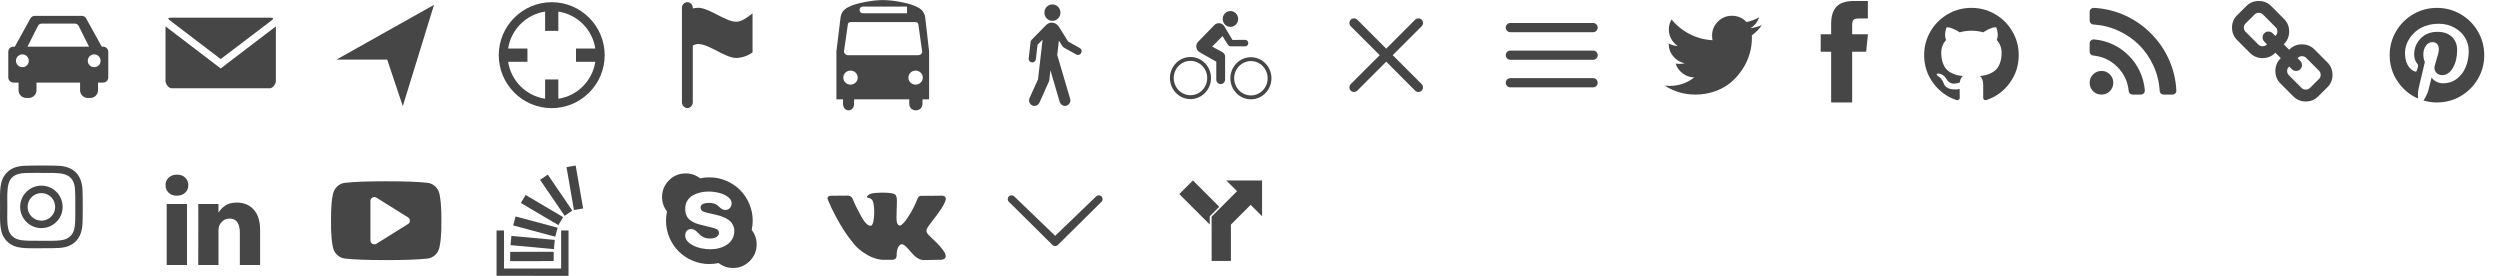
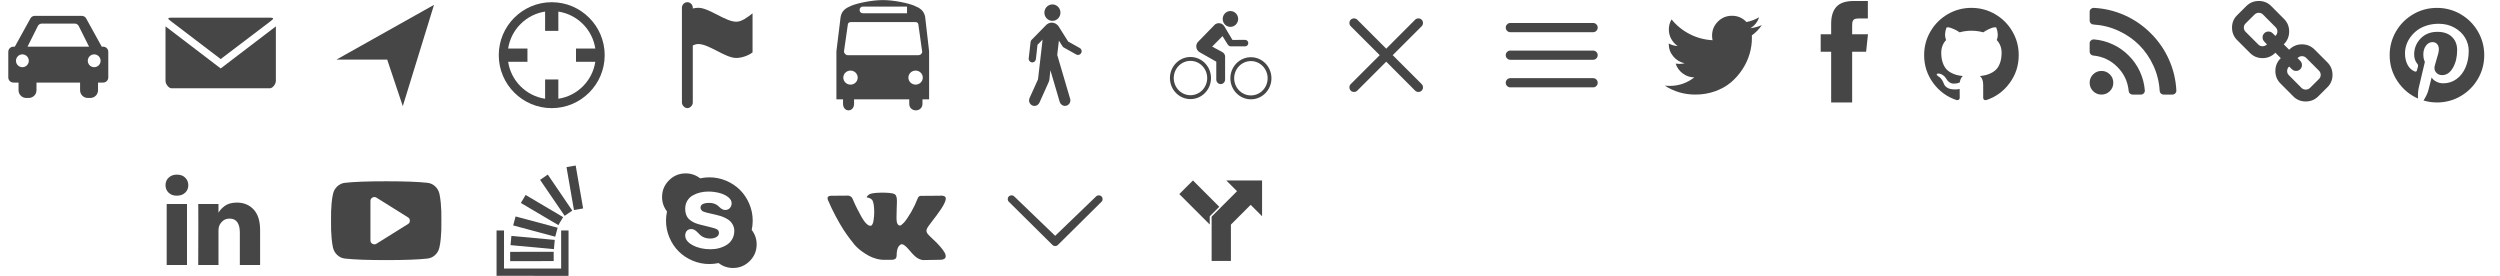
<svg xmlns="http://www.w3.org/2000/svg" xmlns:xlink="http://www.w3.org/1999/xlink" version="1.1" width="725" height="80" viewBox="0 0 725 80" id="svg261">
  <defs id="defs209">
    <g id="icon-driving">
      <path class="path1" d="M29.917,13.535h-0.411l-4.569-8.273c-0.197-0.358-0.694-0.651-1.103-0.651H9.973 c-0.409,0-0.906,0.293-1.103,0.651L4.3,13.535h-0.41c-0.818,0-1.487,0.669-1.487,1.487v7.436c0,0.818,0.669,1.487,1.487,1.487 h1.487v2.231c0,1.227,1.003,2.231,2.231,2.231h0.743c1.227,0,2.231-1.003,2.231-2.231v-2.231h12.642v2.231 c0,1.227,1.003,2.231,2.231,2.231h0.743c1.227,0,2.231-1.003,2.231-2.231v-2.231h1.487c0.818,0,1.487-0.669,1.487-1.487v-7.436 C31.404,14.204,30.735,13.535,29.917,13.535z M6.493,19.485c-1.027,0-1.859-0.832-1.859-1.859c0-1.028,0.832-1.859,1.859-1.859 s1.859,0.832,1.859,1.859S7.521,19.485,6.493,19.485z M7.981,13.535l3.014-6.026c0.183-0.367,0.667-0.666,1.076-0.666h9.667 c0.409,0,0.893,0.299,1.076,0.666l3.014,6.026H7.981z M27.315,19.485c-1.028,0-1.859-0.832-1.859-1.859 c0-1.028,0.832-1.859,1.859-1.859s1.859,0.832,1.859,1.859S28.341,19.485,27.315,19.485z" id="path137" />
    </g>
    <g id="icon-email">
      <path class="path1" d="M1.882 5.12c-1.882 0-0.941 0.499 0 1.263l14.118 10.745 14.118-10.712c0.942-0.765 1.882-1.297 0-1.297h-28.235zM0 7.645v15.826c0 0.931 0.952 2.129 1.706 2.129h28.589c0.754 0 1.706-1.197 1.706-2.129v-15.826l-16 12.208-16-12.208z" id="path140" />
    </g>
    <g id="icon-navigate">
      <path class="path1" d="M20.811 30.788l-4.526-13.508h-14.709l28.287-15.875z" id="path143" />
    </g>
    <g id="icon-geolocation">
      <path class="path1" d="M16 0.64c-8.47 0-15.36 6.89-15.36 15.36s6.89 15.36 15.36 15.36c8.469 0 15.36-6.891 15.36-15.36s-6.891-15.36-15.36-15.36zM17.92 28.64v-5.6h-3.84v5.6c-5.52-0.837-9.883-5.2-10.72-10.72h5.6v-3.84h-5.6c0.837-5.52 5.2-9.883 10.72-10.72v5.6h3.84v-5.6c5.52 0.837 9.883 5.2 10.72 10.72h-5.6v3.84h5.6c-0.837 5.52-5.2 9.883-10.72 10.72z" id="path146" />
    </g>
    <g id="icon-flag">
      <path class="path1" d="M7.336 0.64c-0.872 0-1.576 0.721-1.576 1.617v27.485c0 0.808 0.788 1.617 1.576 1.617s1.575-0.81 1.575-1.617v-16.572c0.538-0.235 1.062-0.405 1.576-0.405 3.151 0 7.798 4.043 11.028 4.043 1.377 0 3.348-0.557 4.726-1.617v-11.318c-1.563 1.203-3.146 2.426-4.726 2.426-3.151 0-7.866-4.042-11.028-4.042-0.531 0-1.050 0.097-1.576 0.202v-0.202c0-0.895-0.703-1.617-1.575-1.617z" id="path149" />
    </g>
    <g id="icon-transit">
      <path class="path1" d="M26.344 16h-20.493c-0.597 0-1.089-0.513-1.089-1.097 0-0.097 0.018-0.207 0.038-0.296l1.091-7.615c0.093-0.495 0.538-0.592 1.071-0.592h18.274c0.529 0 0.979 0.089 1.070 0.582l1.091 7.754c0.017 0.090 0.038 0.143 0.038 0.241-0.001 0.584-0.495 1.023-1.091 1.023zM25.524 24.541c-1.154 0-2.090-0.908-2.090-2.040 0-1.125 0.936-2.031 2.090-2.031 1.146 0 2.084 0.907 2.084 2.031 0 1.132-0.938 2.040-2.084 2.040zM6.643 24.541c-1.146 0-2.082-0.908-2.082-2.040 0-1.125 0.936-2.031 2.082-2.031 1.157 0 2.091 0.907 2.091 2.031 0 1.132-0.934 2.040-2.091 2.040zM10.24 1.92h12.8v1.92h-12.8c-1.28 0-1.28-1.92 0-1.92zM28.289 4.858c-0.374-1.8-1.466-2.525-3.247-3.25-1.778-0.722-5.898-1.587-8.997-1.587-3.112 0-7.254 0.866-9.034 1.587-1.78 0.725-2.854 1.45-3.225 3.25l-1.227 10.022v13.921h1.92v1.28c0 2.56 3.2 2.56 3.2 0v-1.28h16v1.28c0 2.56 3.84 2.56 3.84 0v-1.28h1.92v-13.921l-1.151-10.022z" id="path152" />
    </g>
    <g id="icon-walking">
      <path class="path1" d="M15.261 6.047c1.288-0.034 2.303-1.13 2.269-2.438-0.034-1.325-1.101-2.353-2.39-2.329-1.282 0.035-2.296 1.13-2.269 2.445 0.033 1.315 1.108 2.356 2.39 2.323zM23.171 13.946l-3.411-1.905-2.824-4.491c-0.453-0.577-1.161-1.004-1.969-0.994-0.607 0.021-1.142 0.3-1.569 0.676l-4.254 4.347c-0.14 0.15-0.237 0.341-0.27 0.55l-0.545 4.788c-0.006 0.052-0.006 0.095-0.010 0.147 0.017 0.594 0.501 1.055 1.081 1.044 0.545-0.013 0.961-0.485 1.021-1.003l0.448-4.109 1.482-1.506-1.325 11.515-2.457 5.433c-0.074 0.191-0.15 0.458-0.144 0.71 0.024 0.888 0.748 1.591 1.619 1.571 0.617-0.017 1.119-0.397 1.389-0.936l2.632-5.864c0.053-0.157 0.24-0.54 0.246-0.713l0.307-2.838 2.71 9.23c0.233 0.645 0.828 1.133 1.542 1.113 0.868-0.024 1.562-0.759 1.542-1.65-0.007-0.116-0.041-0.191-0.047-0.325l-3.766-12.799 0.481-4.159 1.062 1.68c0.073 0.109 0.173 0.212 0.287 0.283l3.725 2.086c0.18 0.058 0.321 0.106 0.486 0.106 0.589-0.017 1.049-0.512 1.036-1.11-0.012-0.366-0.214-0.701-0.508-0.879z" id="path155" />
    </g>
    <g id="icon-bicycling">
      <path class="path1" d="M7.234 27.613c2.681 0 4.854-2.23 4.854-4.975 0-2.753-2.173-4.984-4.854-4.984-2.675 0-4.85 2.231-4.85 4.984 0 2.745 2.175 4.975 4.85 4.975zM1.28 22.638c0-3.377 2.671-6.109 5.954-6.109 3.292 0 5.958 2.733 5.958 6.109 0 3.375-2.666 6.101-5.958 6.101-3.283 0-5.954-2.725-5.954-6.101zM24.769 27.674c2.671 0 4.847-2.23 4.847-4.977 0-2.751-2.176-4.982-4.847-4.982-2.682 0-4.859 2.23-4.859 4.982 0 2.746 2.177 4.977 4.859 4.977zM18.806 22.698c0-3.375 2.671-6.107 5.962-6.107 3.28 0 5.951 2.732 5.951 6.108 0 3.37-2.671 6.102-5.951 6.102-3.291 0-5.962-2.732-5.962-6.102zM18.825 7.789c1.236 0 2.241-1.024 2.241-2.291s-1.005-2.298-2.241-2.298-2.241 1.030-2.241 2.298c0 1.268 1.004 2.291 2.241 2.291zM18.919 13.44c-0.325 0-0.675-0.195-0.933-0.615l-1.455-2.351-3.002 3.041 2.781 1.494c1.145 0.562 0.97 1.587 0.97 1.587v6.461c0 0.733-0.566 1.329-1.28 1.329s-1.28-0.596-1.28-1.329v-5.172l-4.835-2.746c-0.575-0.332-0.969-0.963-0.969-1.681 0-0.495 0.177-0.95 0.481-1.288l4.735-4.861c0.588-0.685 1.407-0.576 1.407-0.576 0.992 0 1.514 0.888 1.514 0.888l2.356 3.953 3.63-0.007c1.28 0 1.28 1.874 0 1.874h-4.121z" id="path158" />
    </g>
    <g id="icon-cross">
      <path class="path1" d="M25.333 5.333q0.573 0 0.953 0.38t0.38 0.953q0 0.563-0.385 0.948l-8.396 8.385 8.396 8.385q0.385 0.385 0.385 0.948 0 0.573-0.38 0.953t-0.953 0.38q-0.563 0-0.948-0.385l-8.385-8.396-8.385 8.396q-0.385 0.385-0.948 0.385-0.573 0-0.953-0.38t-0.38-0.953q0-0.563 0.385-0.948l8.396-8.385-8.396-8.385q-0.385-0.385-0.385-0.948 0-0.573 0.38-0.953t0.953-0.38q0.563 0 0.948 0.385l8.385 8.396 8.385-8.396q0.385-0.385 0.948-0.385z" id="path161" />
    </g>
    <g id="icon-menu">
      <path class="path1" d="M4 6.667h24q0.552 0 0.943 0.391t0.391 0.943-0.391 0.943-0.943 0.391h-24q-0.552 0-0.943-0.391t-0.391-0.943 0.391-0.943 0.943-0.391zM4 22.667h24q0.552 0 0.943 0.391t0.391 0.943-0.391 0.943-0.943 0.391h-24q-0.552 0-0.943-0.391t-0.391-0.943 0.391-0.943 0.943-0.391zM4 14.667h24q0.552 0 0.943 0.391t0.391 0.943-0.391 0.943-0.943 0.391h-24q-0.552 0-0.943-0.391t-0.391-0.943 0.391-0.943 0.943-0.391z" id="path164" />
    </g>
    <g id="icon-twitter">
      <path class="path1" d="M28.929 7.286q-1.196 1.75-2.893 2.982 0.018 0.25 0.018 0.75 0 2.321-0.679 4.634t-2.063 4.437-3.295 3.759-4.607 2.607-5.768 0.973q-4.839 0-8.857-2.589 0.625 0.071 1.393 0.071 4.018 0 7.161-2.464-1.875-0.036-3.357-1.152t-2.036-2.848q0.589 0.089 1.089 0.089 0.768 0 1.518-0.196-2-0.411-3.313-1.991t-1.313-3.67v-0.071q1.214 0.679 2.607 0.732-1.179-0.786-1.875-2.054t-0.696-2.75q0-1.571 0.786-2.911 2.161 2.661 5.259 4.259t6.634 1.777q-0.143-0.679-0.143-1.321 0-2.393 1.688-4.080t4.080-1.688q2.5 0 4.214 1.821 1.946-0.375 3.661-1.393-0.661 2.054-2.536 3.179 1.661-0.179 3.321-0.893z" id="path167" />
    </g>
    <g id="icon-facebook">
      <path class="path1" d="M9.125 9.929h4.589l-0.536 5.071h-4.054v14.714h-6.089v-14.714h-3.036v-5.071h3.036v-3.054q0-3.25 1.536-4.92t5.054-1.67h4.054v5.071h-2.536q-0.696 0-1.116 0.116t-0.607 0.42-0.241 0.616-0.054 0.884v2.536z" id="path170" />
    </g>
    <g id="icon-github">
      <path class="path1" d="M27.429 16q0 4.482-2.616 8.063t-6.759 4.955q-0.482 0.089-0.705-0.125t-0.223-0.536v-3.768q0-1.732-0.929-2.536 1.018-0.107 1.83-0.321t1.679-0.696 1.446-1.188 0.946-1.875 0.366-2.688q0-2.161-1.411-3.679 0.661-1.625-0.143-3.643-0.5-0.161-1.446 0.196t-1.643 0.786l-0.679 0.429q-1.661-0.464-3.429-0.464t-3.429 0.464q-0.286-0.196-0.759-0.482t-1.491-0.688-1.536-0.241q-0.786 2.018-0.125 3.643-1.411 1.518-1.411 3.679 0 1.518 0.366 2.679t0.938 1.875 1.438 1.196 1.679 0.696 1.83 0.321q-0.714 0.643-0.875 1.839-0.375 0.179-0.804 0.268t-1.018 0.089-1.17-0.384-0.991-1.116q-0.339-0.571-0.866-0.929t-0.884-0.429l-0.357-0.054q-0.375 0-0.518 0.080t-0.089 0.205 0.161 0.25 0.232 0.214l0.125 0.089q0.393 0.179 0.777 0.679t0.563 0.911l0.179 0.411q0.232 0.679 0.786 1.098t1.196 0.536 1.241 0.125 0.991-0.063l0.411-0.071q0 0.679 0.009 1.589t0.009 0.964q0 0.321-0.232 0.536t-0.714 0.125q-4.143-1.375-6.759-4.955t-2.616-8.063q0-3.732 1.839-6.884t4.991-4.991 6.884-1.839 6.884 1.839 4.991 4.991 1.839 6.884z" id="path173" />
    </g>
    <g id="icon-rss">
      <path class="path1" d="M6.857 24q0 1.429-1 2.429t-2.429 1-2.429-1-1-2.429 1-2.429 2.429-1 2.429 1 1 2.429zM16 26.196q0.036 0.5-0.304 0.857-0.321 0.375-0.839 0.375h-2.411q-0.446 0-0.768-0.295t-0.357-0.741q-0.393-4.089-3.295-6.991t-6.991-3.295q-0.446-0.036-0.741-0.357t-0.295-0.768v-2.411q0-0.518 0.375-0.839 0.304-0.304 0.768-0.304h0.089q2.857 0.232 5.464 1.438t4.625 3.241q2.036 2.018 3.241 4.625t1.438 5.464zM25.143 26.232q0.036 0.482-0.321 0.839-0.321 0.357-0.821 0.357h-2.554q-0.464 0-0.795-0.313t-0.348-0.759q-0.214-3.839-1.804-7.295t-4.134-6-6-4.134-7.295-1.821q-0.446-0.018-0.759-0.348t-0.313-0.777v-2.554q0-0.5 0.357-0.821 0.321-0.321 0.786-0.321h0.054q4.679 0.232 8.955 2.143t7.598 5.25q3.339 3.321 5.25 7.598t2.143 8.955z" id="path176" />
    </g>
    <g id="icon-site">
      <path class="path1" d="M26 21.714q0-0.714-0.5-1.214l-3.714-3.714q-0.5-0.5-1.214-0.5-0.75 0-1.286 0.571 0.054 0.054 0.339 0.33t0.384 0.384 0.268 0.339 0.232 0.455 0.063 0.491q0 0.714-0.5 1.214t-1.214 0.5q-0.268 0-0.491-0.063t-0.455-0.232-0.339-0.268-0.384-0.384-0.33-0.339q-0.589 0.554-0.589 1.304 0 0.714 0.5 1.214l3.679 3.696q0.482 0.482 1.214 0.482 0.714 0 1.214-0.464l2.625-2.607q0.5-0.5 0.5-1.196zM13.446 9.125q0-0.714-0.5-1.214l-3.679-3.696q-0.5-0.5-1.214-0.5-0.696 0-1.214 0.482l-2.625 2.607q-0.5 0.5-0.5 1.196 0 0.714 0.5 1.214l3.714 3.714q0.482 0.482 1.214 0.482 0.75 0 1.286-0.554-0.054-0.054-0.339-0.33t-0.384-0.384-0.268-0.339-0.232-0.455-0.063-0.491q0-0.714 0.5-1.214t1.214-0.5q0.268 0 0.491 0.063t0.455 0.232 0.339 0.268 0.384 0.384 0.33 0.339q0.589-0.554 0.589-1.304zM29.429 21.714q0 2.143-1.518 3.625l-2.625 2.607q-1.482 1.482-3.625 1.482-2.161 0-3.643-1.518l-3.679-3.696q-1.482-1.482-1.482-3.625 0-2.196 1.571-3.732l-1.571-1.571q-1.536 1.571-3.714 1.571-2.143 0-3.643-1.5l-3.714-3.714q-1.5-1.5-1.5-3.643t1.518-3.625l2.625-2.607q1.482-1.482 3.625-1.482 2.161 0 3.643 1.518l3.679 3.696q1.482 1.482 1.482 3.625 0 2.196-1.571 3.732l1.571 1.571q1.536-1.571 3.714-1.571 2.143 0 3.643 1.5l3.714 3.714q1.5 1.5 1.5 3.643z" id="path179" />
    </g>
    <g id="icon-pinterest">
      <path class="path1" d="M27.429 16q0 3.732-1.839 6.884t-4.991 4.991-6.884 1.839q-1.982 0-3.893-0.571 1.054-1.661 1.393-2.929 0.161-0.607 0.964-3.768 0.357 0.696 1.304 1.205t2.036 0.509q2.161 0 3.857-1.223t2.625-3.366 0.929-4.821q0-2.036-1.063-3.821t-3.080-2.911-4.554-1.125q-1.875 0-3.5 0.518t-2.759 1.375-1.946 1.973-1.196 2.313-0.384 2.393q0 1.857 0.714 3.268t2.089 1.982q0.536 0.214 0.679-0.357 0.036-0.125 0.143-0.554t0.143-0.536q0.107-0.411-0.196-0.768-0.911-1.089-0.911-2.696 0-2.696 1.866-4.634t4.884-1.938q2.696 0 4.205 1.464t1.509 3.804q0 3.036-1.223 5.161t-3.134 2.125q-1.089 0-1.75-0.777t-0.411-1.866q0.143-0.625 0.473-1.67t0.536-1.839 0.205-1.348q0-0.893-0.482-1.482t-1.375-0.589q-1.107 0-1.875 1.018t-0.768 2.536q0 1.304 0.446 2.179l-1.768 7.464q-0.304 1.25-0.232 3.161-3.679-1.625-5.946-5.018t-2.268-7.554q0-3.732 1.839-6.884t4.991-4.991 6.884-1.839 6.884 1.839 4.991 4.991 1.839 6.884z" id="path182" />
    </g>
    <g id="icon-google-plus">
-       <path class="path1" d="m12.004 5.838c-3.403 0-6.158 2.758-6.158 6.158 0 3.403 2.758 6.158 6.158 6.158 3.403 0 6.158-2.758 6.158-6.158 0-3.403-2.758-6.158-6.158-6.158zm0 10.155c-2.209 0-3.997-1.789-3.997-3.997s1.789-3.997 3.997-3.997 3.997 1.789 3.997 3.997c.001 2.208-1.788 3.997-3.997 3.997z" />
+       <path class="path1" d="m12.004 5.838c-3.403 0-6.158 2.758-6.158 6.158 0 3.403 2.758 6.158 6.158 6.158 3.403 0 6.158-2.758 6.158-6.158 0-3.403-2.758-6.158-6.158-6.158zm0 10.155c-2.209 0-3.997-1.789-3.997-3.997s1.789-3.997 3.997-3.997 3.997 1.789 3.997 3.997c.001 2.208-1.788 3.997-3.997 3.997z" id="path191" />
      <path d="m16.948.076c-2.208-.103-7.677-.098-9.887 0-1.942.091-3.655.56-5.036 1.941-2.308 2.308-2.013 5.418-2.013 9.979 0 4.668-.26 7.706 2.013 9.979 2.317 2.316 5.472 2.013 9.979 2.013 4.624 0 6.22.003 7.855-.63 2.223-.863 3.901-2.85 4.065-6.419.104-2.209.098-7.677 0-9.887-.198-4.213-2.459-6.768-6.976-6.976zm3.495 20.372c-1.513 1.513-3.612 1.378-8.468 1.378-5 0-7.005.074-8.468-1.393-1.685-1.677-1.38-4.37-1.38-8.453 0-5.525-.567-9.504 4.978-9.788 1.274-.045 1.649-.06 4.856-.06l.045.03c5.329 0 9.51-.558 9.761 4.986.057 1.265.07 1.645.07 4.847-.001 4.942.093 6.959-1.394 8.453z" id="path185" />
    </g>
    <g id="icon-linkedin">
      <path class="path1" d="M6.232 11.161v17.696h-5.893v-17.696h5.893zM6.607 5.696q0.018 1.304-0.902 2.179t-2.42 0.875h-0.036q-1.464 0-2.357-0.875t-0.893-2.179q0-1.321 0.92-2.188t2.402-0.866 2.375 0.866 0.911 2.188zM27.429 18.714v10.143h-5.875v-9.464q0-1.875-0.723-2.938t-2.259-1.063q-1.125 0-1.884 0.616t-1.134 1.527q-0.196 0.536-0.196 1.446v9.875h-5.875q0.036-7.125 0.036-11.554t-0.018-5.286l-0.018-0.857h5.875v2.571h-0.036q0.357-0.571 0.732-1t1.009-0.929 1.554-0.777 2.045-0.277q3.054 0 4.911 2.027t1.857 5.938z" id="path188" />
    </g>
    <g id="icon-youtube">
-       <path class="path1" d="M22.857 16q0-0.661-0.536-0.964l-9.143-5.714q-0.554-0.357-1.161-0.036-0.589 0.321-0.589 1v11.429q0 0.679 0.589 1 0.286 0.143 0.554 0.143 0.357 0 0.607-0.179l9.143-5.714q0.536-0.304 0.536-0.964zM32 16q0 1.714-0.018 2.679t-0.152 2.438-0.402 2.634q-0.286 1.304-1.232 2.196t-2.214 1.036q-3.964 0.446-11.982 0.446t-11.982-0.446q-1.268-0.143-2.223-1.036t-1.241-2.196q-0.25-1.161-0.384-2.634t-0.152-2.438-0.018-2.679 0.018-2.679 0.152-2.438 0.402-2.634q0.286-1.304 1.232-2.196t2.214-1.036q3.964-0.446 11.982-0.446t11.982 0.446q1.268 0.143 2.223 1.036t1.241 2.196q0.25 1.161 0.384 2.634t0.152 2.438 0.018 2.679z" id="path191" />
+       <path class="path1" d="M22.857 16q0-0.661-0.536-0.964l-9.143-5.714q-0.554-0.357-1.161-0.036-0.589 0.321-0.589 1v11.429q0 0.679 0.589 1 0.286 0.143 0.554 0.143 0.357 0 0.607-0.179l9.143-5.714q0.536-0.304 0.536-0.964zM32 16q0 1.714-0.018 2.679t-0.152 2.438-0.402 2.634q-0.286 1.304-1.232 2.196t-2.214 1.036q-3.964 0.446-11.982 0.446t-11.982-0.446q-1.268-0.143-2.223-1.036t-1.241-2.196q-0.25-1.161-0.384-2.634t-0.152-2.438-0.018-2.679 0.018-2.679 0.152-2.438 0.402-2.634q0.286-1.304 1.232-2.196t2.214-1.036q3.964-0.446 11.982-0.446t11.982 0.446q1.268 0.143 2.223 1.036t1.241 2.196q0.25 1.161 0.384 2.634t0.152 2.438 0.018 2.679z" id="path197" />
    </g>
    <g id="icon-stack-overflow">
      <path class="path1" d="M16.571 25.018v2.696l-12.625 0.018v-2.696zM20.875 18.839v12.518l-0.018 0.625v0.018l-20.857-0.018v-13.143h2.161v11.036h16.571v-11.036h2.143zM4.304 20.411l12.571 1.161-0.232 2.679-12.589-1.161zM5.518 14.768l12.196 3.268-0.696 2.607-12.196-3.268zM8.429 8.536l10.875 6.429-1.375 2.321-10.875-6.429zM14.857 2.625l7.107 10.446-2.214 1.518-7.125-10.429zM22.946 0l2.161 12.446-2.661 0.464-2.161-12.446z" id="path194" />
    </g>
    <g id="icon-skype">
-       <path class="path1" d="M20.946 18.982q0-0.893-0.348-1.634t-0.866-1.223-1.304-0.875-1.473-0.607-1.563-0.411l-1.857-0.429q-0.536-0.125-0.786-0.188t-0.625-0.205-0.536-0.286-0.295-0.375-0.134-0.536q0-1.375 2.571-1.375 0.768 0 1.375 0.214t0.964 0.509 0.679 0.598 0.714 0.518 0.857 0.214q0.839 0 1.348-0.571t0.509-1.375q0-0.982-1-1.777t-2.536-1.205-3.25-0.411q-1.214 0-2.357 0.277t-2.134 0.839-1.589 1.554-0.598 2.295q0 1.089 0.339 1.902t1 1.348 1.429 0.866 1.839 0.58l2.607 0.643q1.607 0.393 2 0.643 0.571 0.357 0.571 1.071 0 0.696-0.714 1.152t-1.875 0.455q-0.911 0-1.634-0.286t-1.161-0.688-0.813-0.804-0.821-0.688-0.964-0.286q-0.893 0-1.348 0.536t-0.455 1.339q0 1.643 2.179 2.813t5.196 1.17q1.304 0 2.5-0.33t2.188-0.955 1.58-1.67 0.589-2.348zM27.429 22.857q0 2.839-2.009 4.848t-4.848 2.009q-2.321 0-4.179-1.429-1.375 0.286-2.679 0.286-2.554 0-4.884-0.991t-4.018-2.679-2.679-4.018-0.991-4.884q0-1.304 0.286-2.679-1.429-1.857-1.429-4.179 0-2.839 2.009-4.848t4.848-2.009q2.321 0 4.179 1.429 1.375-0.286 2.679-0.286 2.554 0 4.884 0.991t4.018 2.679 2.679 4.018 0.991 4.884q0 1.304-0.286 2.679 1.429 1.857 1.429 4.179z" id="path197" />
+       <path class="path1" d="M20.946 18.982q0-0.893-0.348-1.634t-0.866-1.223-1.304-0.875-1.473-0.607-1.563-0.411l-1.857-0.429q-0.536-0.125-0.786-0.188t-0.625-0.205-0.536-0.286-0.295-0.375-0.134-0.536q0-1.375 2.571-1.375 0.768 0 1.375 0.214t0.964 0.509 0.679 0.598 0.714 0.518 0.857 0.214q0.839 0 1.348-0.571t0.509-1.375q0-0.982-1-1.777t-2.536-1.205-3.25-0.411q-1.214 0-2.357 0.277t-2.134 0.839-1.589 1.554-0.598 2.295q0 1.089 0.339 1.902t1 1.348 1.429 0.866 1.839 0.58l2.607 0.643q1.607 0.393 2 0.643 0.571 0.357 0.571 1.071 0 0.696-0.714 1.152t-1.875 0.455q-0.911 0-1.634-0.286t-1.161-0.688-0.813-0.804-0.821-0.688-0.964-0.286q-0.893 0-1.348 0.536t-0.455 1.339q0 1.643 2.179 2.813t5.196 1.17q1.304 0 2.5-0.33t2.188-0.955 1.58-1.67 0.589-2.348zM27.429 22.857q0 2.839-2.009 4.848t-4.848 2.009q-2.321 0-4.179-1.429-1.375 0.286-2.679 0.286-2.554 0-4.884-0.991t-4.018-2.679-2.679-4.018-0.991-4.884q0-1.304 0.286-2.679-1.429-1.857-1.429-4.179 0-2.839 2.009-4.848t4.848-2.009q2.321 0 4.179 1.429 1.375-0.286 2.679-0.286 2.554 0 4.884 0.991t4.018 2.679 2.679 4.018 0.991 4.884q0 1.304-0.286 2.679 1.429 1.857 1.429 4.179z" id="path202" />
    </g>
    <g id="icon-vk">
      <path class="path1" d="M34.232 9.286q0.411 1.143-2.679 5.25-0.429 0.571-1.161 1.518-1.393 1.786-1.607 2.339-0.304 0.732 0.25 1.446 0.304 0.375 1.446 1.464h0.018l0.071 0.071q2.518 2.339 3.411 3.946 0.054 0.089 0.116 0.223t0.125 0.473-0.009 0.607-0.446 0.491-1.054 0.223l-4.571 0.071q-0.429 0.089-1-0.089t-0.929-0.393l-0.357-0.214q-0.536-0.375-1.25-1.143t-1.223-1.384-1.089-1.036-1.009-0.277q-0.054 0.018-0.143 0.063t-0.304 0.259-0.384 0.527-0.304 0.929-0.116 1.384q0 0.268-0.063 0.491t-0.134 0.33l-0.071 0.089q-0.321 0.339-0.946 0.393h-2.054q-1.268 0.071-2.607-0.295t-2.348-0.946-1.839-1.179-1.259-1.027l-0.446-0.429q-0.179-0.179-0.491-0.536t-1.277-1.625-1.893-2.696-2.188-3.768-2.33-4.857q-0.107-0.286-0.107-0.482t0.054-0.286l0.071-0.107q0.268-0.339 1.018-0.339l4.893-0.036q0.214 0.036 0.411 0.116t0.286 0.152l0.089 0.054q0.286 0.196 0.429 0.571 0.357 0.893 0.821 1.848t0.732 1.455l0.286 0.518q0.518 1.071 1 1.857t0.866 1.223 0.741 0.688 0.607 0.25 0.482-0.089q0.036-0.018 0.089-0.089t0.214-0.393 0.241-0.839 0.17-1.446 0-2.232q-0.036-0.714-0.161-1.304t-0.25-0.821l-0.107-0.214q-0.446-0.607-1.518-0.768-0.232-0.036 0.089-0.429 0.304-0.339 0.679-0.536 0.946-0.464 4.268-0.429 1.464 0.018 2.411 0.232 0.357 0.089 0.598 0.241t0.366 0.429 0.188 0.571 0.063 0.813-0.018 0.982-0.045 1.259-0.027 1.473q0 0.196-0.018 0.75t-0.009 0.857 0.063 0.723 0.205 0.696 0.402 0.438q0.143 0.036 0.304 0.071t0.464-0.196 0.679-0.616 0.929-1.196 1.214-1.92q1.071-1.857 1.911-4.018 0.071-0.179 0.179-0.313t0.196-0.188l0.071-0.054 0.089-0.045t0.232-0.054 0.357-0.009l5.143-0.036q0.696-0.089 1.143 0.045t0.554 0.295z" id="path200" />
    </g>
    <g id="icon-arrow-down">
      <path class="path1" d="M4.131 8.962c-0.434-0.429-1.134-0.429-1.566 0-0.432 0.427-0.432 1.122 0 1.55l12.653 12.528c0.434 0.429 1.133 0.429 1.566 0l12.653-12.528c0.432-0.429 0.434-1.122 0-1.55s-1.136-0.429-1.566-0.002l-11.87 11.426-11.869-11.424z" id="path203" />
    </g>
    <g id="icon-direction">
      <path class="path1" d="M28,4.33H17.62l3.117,3.117l-7.356,7.356h-0.01V27.67h5.593V17.13l5.728-5.728L28,14.709V4.33z M12.824,17.109L4,8.285L7.955,4.33l7.632,7.632l-2.752,2.752h-0.011V17.109z" id="path206" />
    </g>
  </defs>
  <g fill="#464646" id="g259">
    <use xlink:href="#icon-driving" transform="translate(0 0)" id="use211" />
    <use xlink:href="#icon-email" transform="translate(48 0)" id="use213" />
    <use xlink:href="#icon-navigate" transform="translate(96 0)" id="use215" />
    <use xlink:href="#icon-geolocation" transform="translate(144 0)" id="use217" />
    <use xlink:href="#icon-flag" transform="translate(192 0)" id="use219" />
    <use xlink:href="#icon-transit" transform="translate(240 0)" id="use221" />
    <use xlink:href="#icon-walking" transform="translate(290 0)" id="use223" />
    <use xlink:href="#icon-bicycling" transform="translate(338 0)" id="use225" />
    <use xlink:href="#icon-cross" transform="translate(386 0)" id="use227" />
    <use xlink:href="#icon-menu" transform="translate(434 0)" id="use229" />
    <use xlink:href="#icon-twitter" transform="translate(482 0)" id="use231" />
    <use xlink:href="#icon-facebook" transform="translate(528 0)" id="use233" />
    <use xlink:href="#icon-github" transform="translate(558 0)" id="use235" />
    <use xlink:href="#icon-rss" transform="translate(606 0)" id="use237" />
    <use xlink:href="#icon-site" transform="translate(647 0)" id="use239" />
    <use xlink:href="#icon-pinterest" transform="translate(693 0)" id="use241" />
-     <use xlink:href="#icon-google-plus" transform="translate(0 48)" id="use243" x="0" y="0" width="96" height="96" />
+     <use xlink:href="#icon-google-plus" transform="matrix(1.774367,0,0,1.747822,1.729954,55.4572)" id="use243" x="0" y="50" width="96" height="96" />
    <use xlink:href="#icon-linkedin" transform="translate(48 48)" id="use245" />
    <use xlink:href="#icon-youtube" transform="translate(96 48)" id="use247" />
    <use xlink:href="#icon-stack-overflow" transform="translate(144 48)" id="use249" />
    <use xlink:href="#icon-skype" transform="translate(192 48)" id="use251" />
    <use xlink:href="#icon-vk" transform="translate(240 48)" id="use253" />
    <use xlink:href="#icon-arrow-down" transform="translate(290 48)" id="use255" />
    <use xlink:href="#icon-direction" transform="translate(338 48)" id="use257" />
  </g>
</svg>
